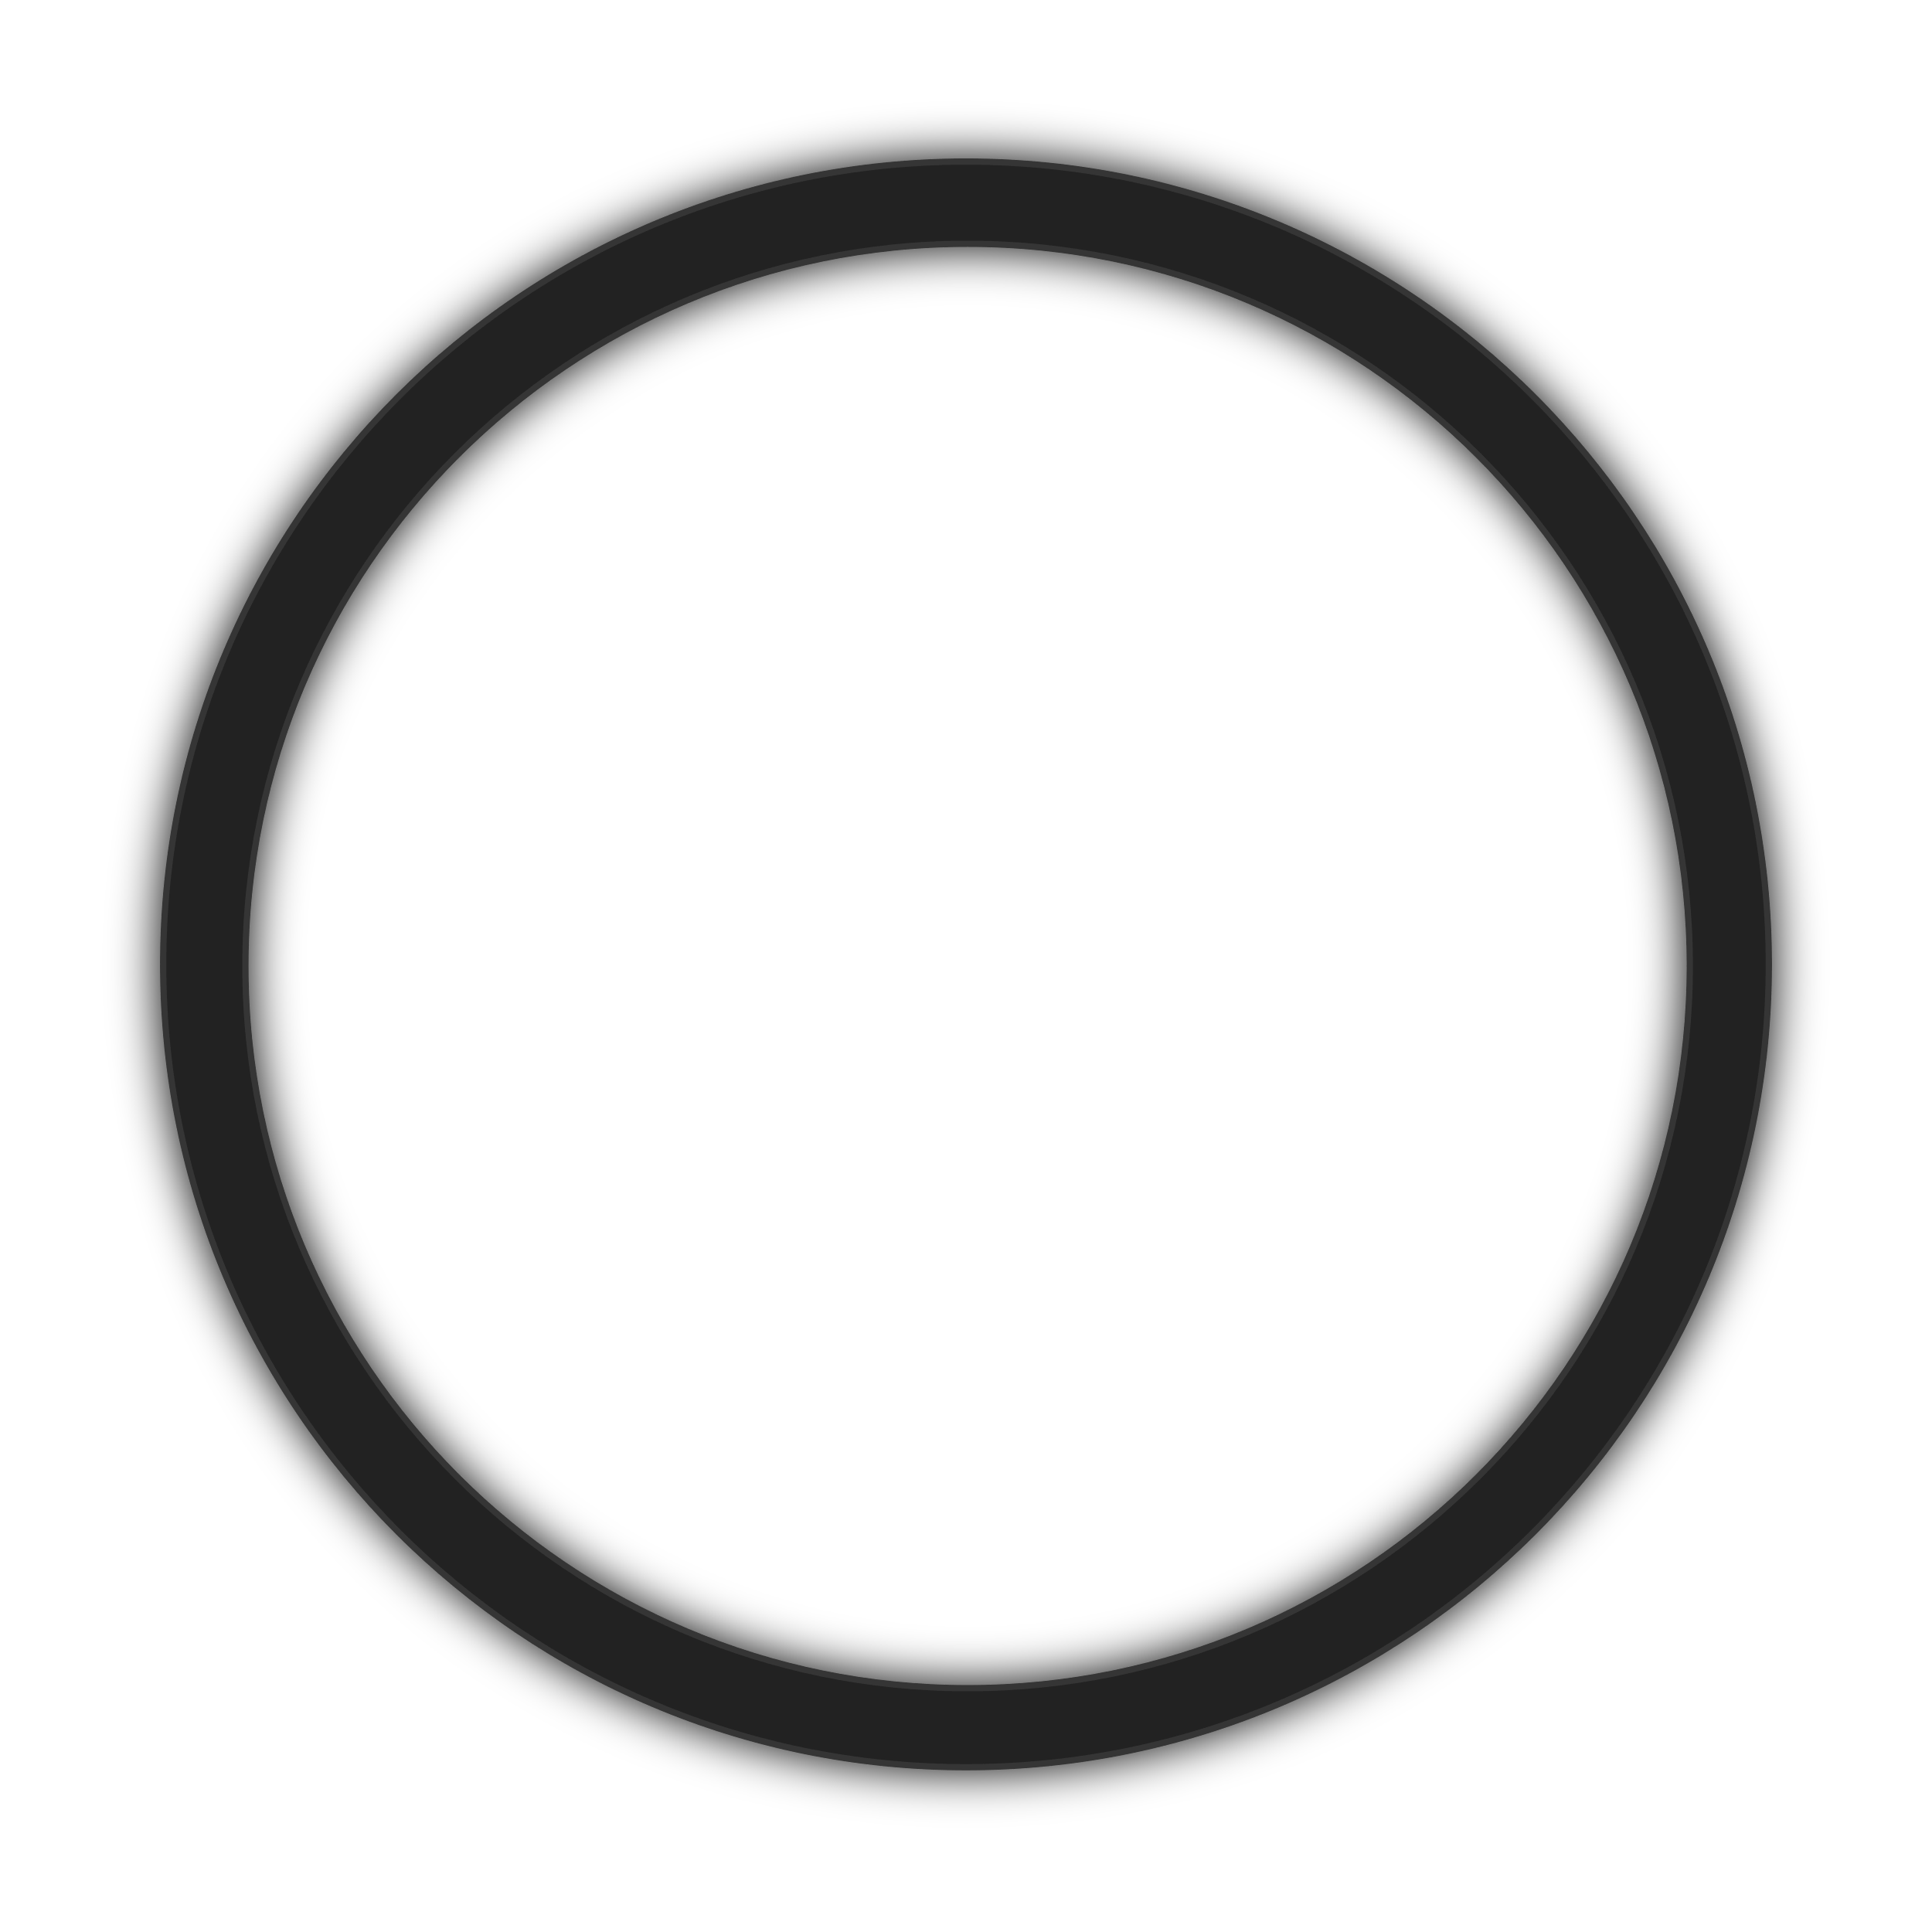
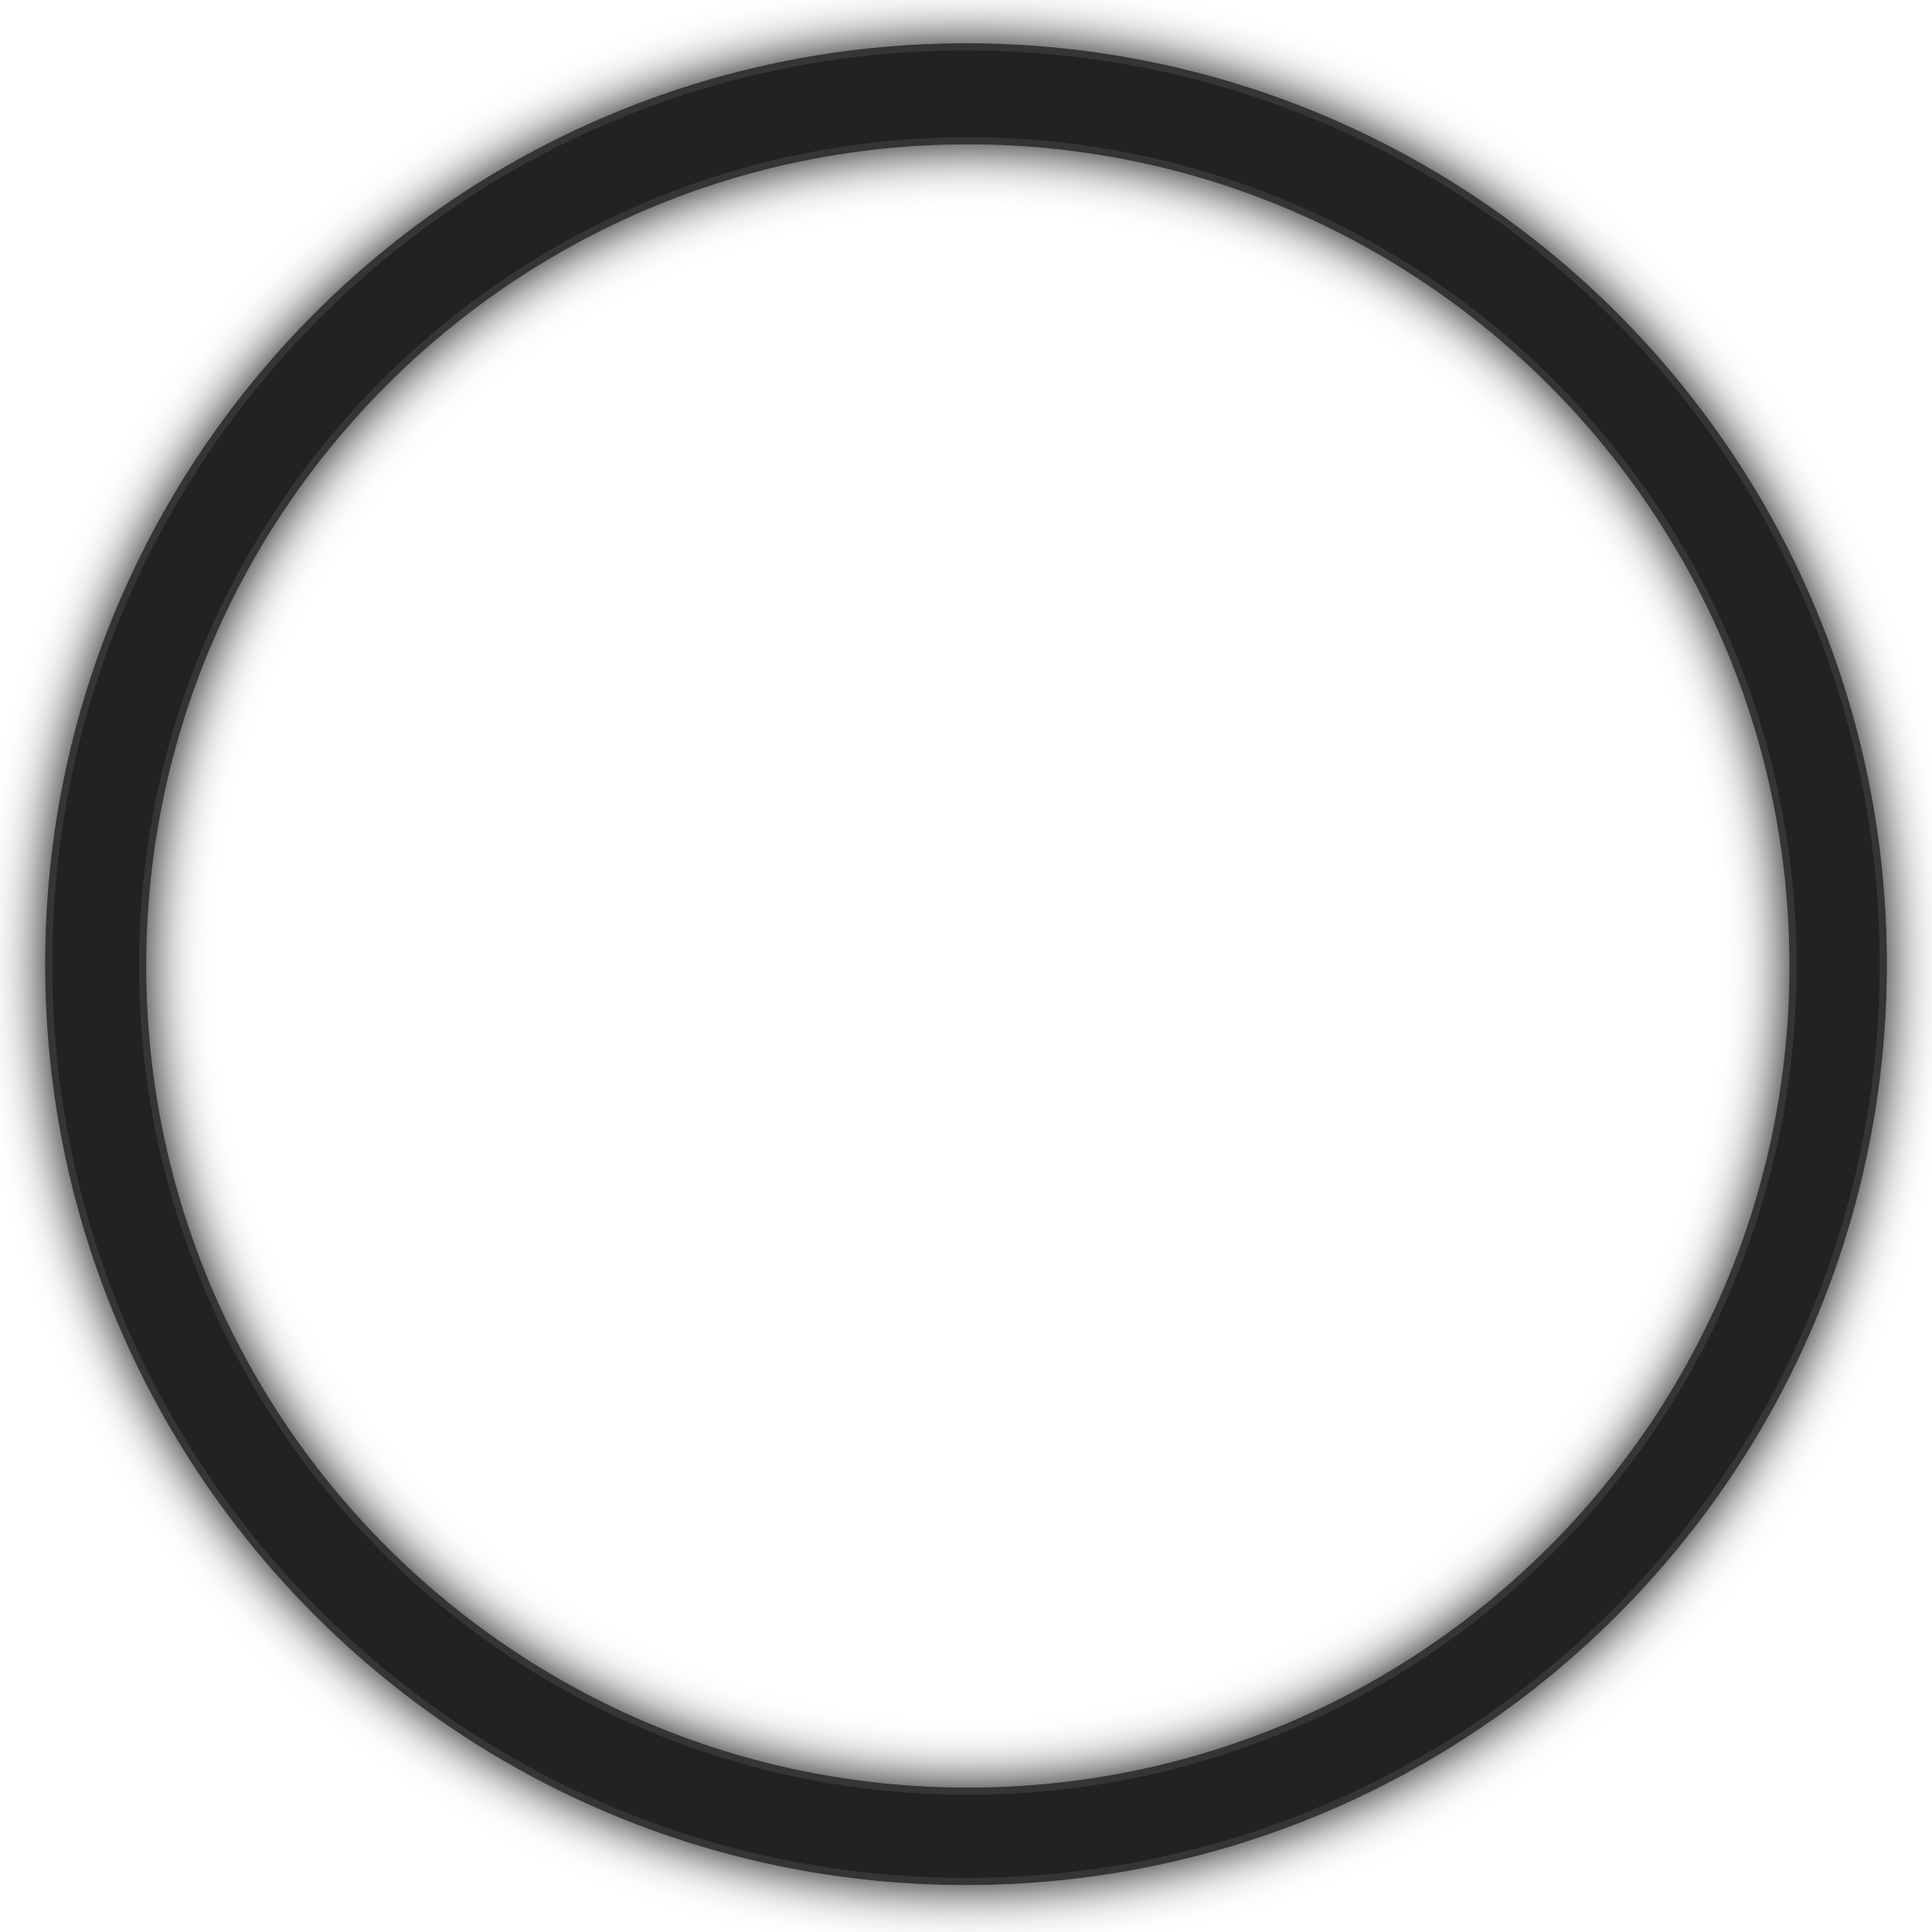
- <svg xmlns="http://www.w3.org/2000/svg" version="1.1" id="Layer_2" x="0px" y="0px" width="400.667px" height="400.666px" viewBox="0 0 400.667 400.666" enable-background="new 0 0 400.667 400.666" xml:space="preserve">
+ <svg xmlns="http://www.w3.org/2000/svg" version="1.1" id="Layer_2" x="0px" y="0px" width="400.667px" height="400.666px" viewBox="25 25 350.667 350.666" enable-background="new 0 0 400.667 400.666" xml:space="preserve">
  <filter filterUnits="objectBoundingBox" id="AI_Shadow_1">
    <feGaussianBlur stdDeviation="5" result="blur" in="SourceAlpha" />
    <feOffset dy="0" dx="0" result="offsetBlurredAlpha" in="blur" />
    <feMerge>
      <feMergeNode in="offsetBlurredAlpha" />
      <feMergeNode in="SourceGraphic" />
    </feMerge>
  </filter>
  <g filter="url(#AI_Shadow_1)">
    <path fill="#232323" d="M200.333,33.5c-91.956,0-166.5,74.544-166.5,166.5s74.544,166.5,166.5,166.5   c91.957,0,166.5-74.544,166.5-166.5S292.29,33.5,200.333,33.5z M200.667,350.099c-82.714,0-149.767-67.053-149.767-149.767   c0-82.713,67.053-149.767,149.767-149.767s149.767,67.053,149.767,149.767C350.433,283.046,283.38,350.099,200.667,350.099z" />
    <path fill="none" stroke="#353535" stroke-width="1.3" stroke-miterlimit="10" d="M200.333,33.5   c-91.956,0-166.5,74.544-166.5,166.5s74.544,166.5,166.5,166.5c91.957,0,166.5-74.544,166.5-166.5S292.29,33.5,200.333,33.5z    M200.667,350.099c-82.714,0-149.767-67.053-149.767-149.767c0-82.713,67.053-149.767,149.767-149.767   s149.767,67.053,149.767,149.767C350.433,283.046,283.38,350.099,200.667,350.099z" />
  </g>
</svg>
